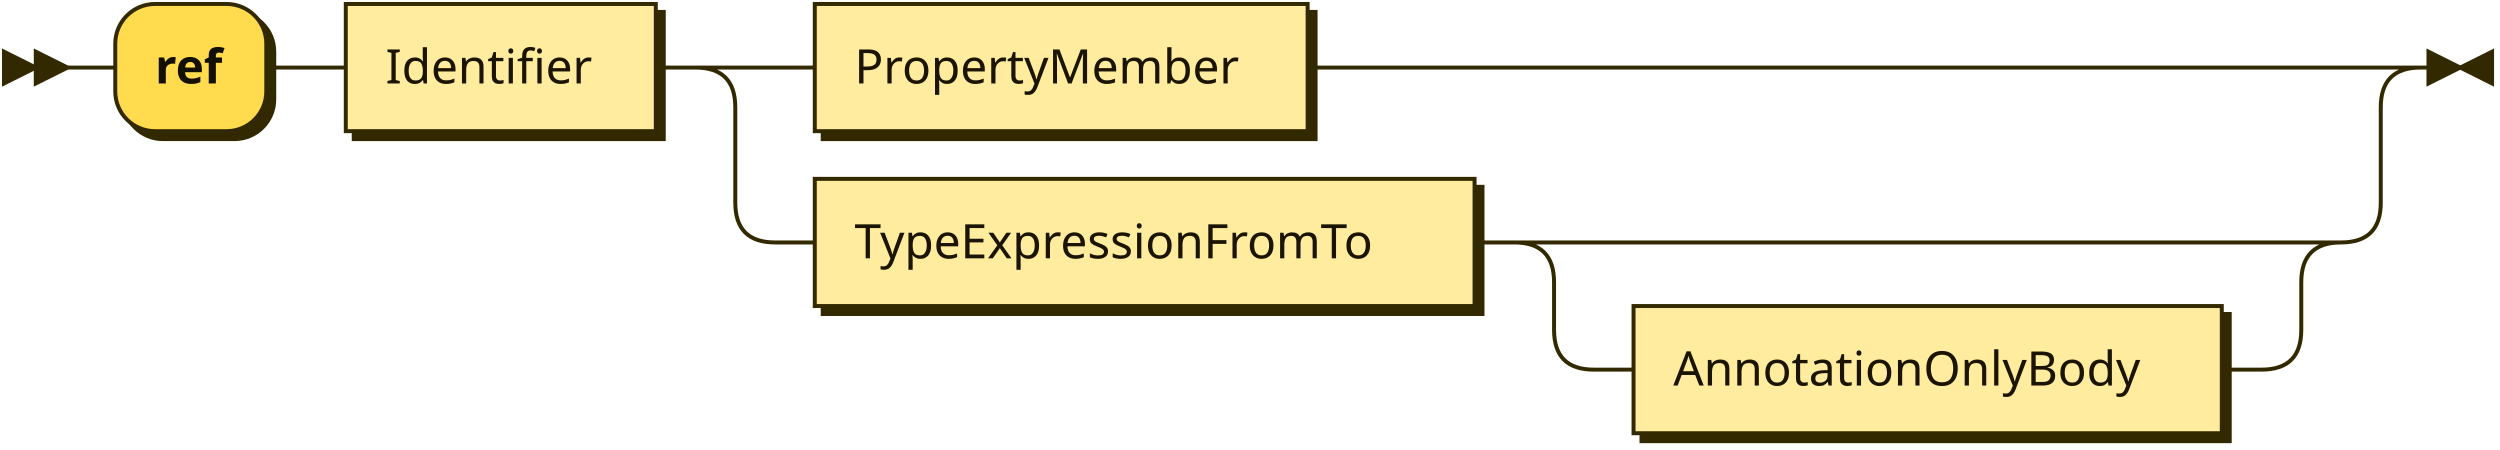
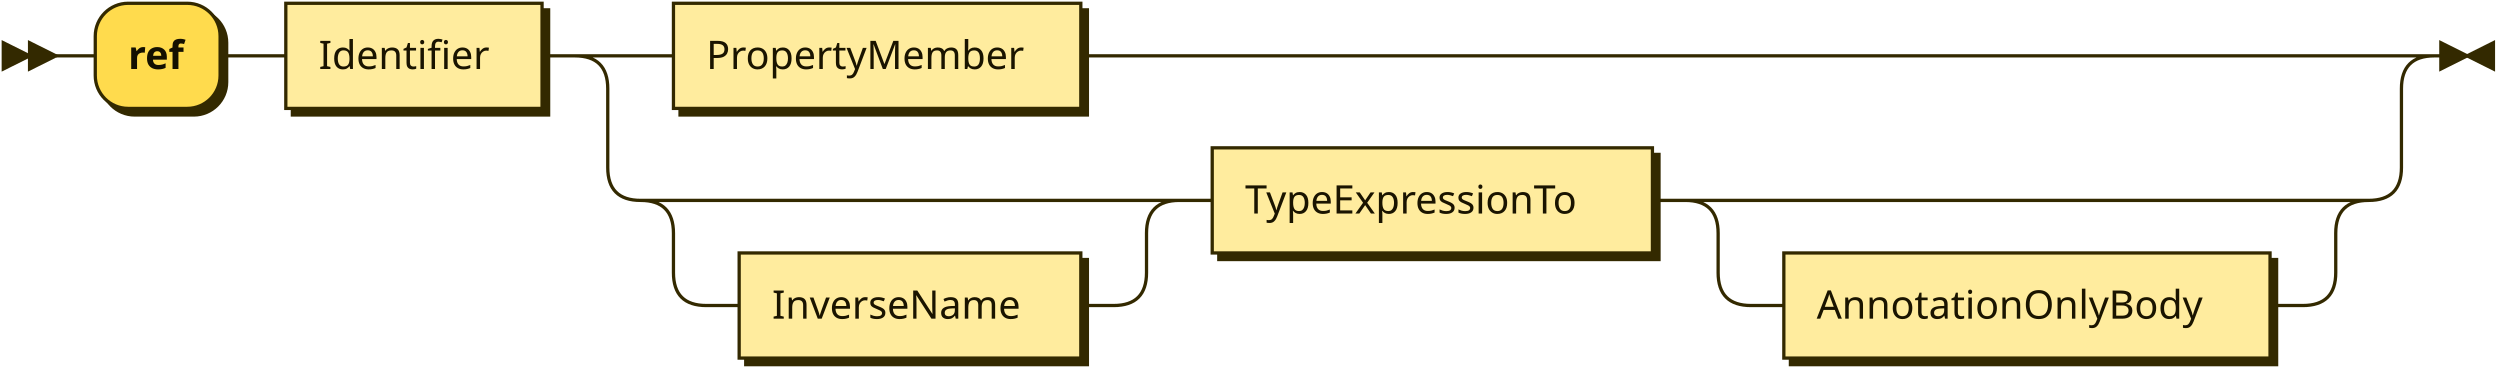
- <svg xmlns="http://www.w3.org/2000/svg" xmlns:xlink="http://www.w3.org/1999/xlink" width="629" height="113">
+ <svg xmlns="http://www.w3.org/2000/svg" xmlns:xlink="http://www.w3.org/1999/xlink" width="761" height="113">
  <defs>
    <style type="text/css">
    @namespace "http://www.w3.org/2000/svg";
    .line                 {fill: none; stroke: #332900; stroke-width: 1;}
    .bold-line            {stroke: #141000; shape-rendering: crispEdges; stroke-width: 2;}
    .thin-line            {stroke: #1F1800; shape-rendering: crispEdges}
    .filled               {fill: #332900; stroke: none;}
    text.terminal         {font-family: Verdana, Sans-serif;
                            font-size: 12px;
                            fill: #141000;
                            font-weight: bold;
                          }
    text.nonterminal      {font-family: Verdana, Sans-serif;
                            font-size: 12px;
                            fill: #1A1400;
                            font-weight: normal;
                          }
    text.regexp           {font-family: Verdana, Sans-serif;
                            font-size: 12px;
                            fill: #1F1800;
                            font-weight: normal;
                          }
    rect, circle, polygon {fill: #332900; stroke: #332900;}
    rect.terminal         {fill: #FFDB4D; stroke: #332900; stroke-width: 1;}
    rect.nonterminal      {fill: #FFEC9E; stroke: #332900; stroke-width: 1;}
    rect.text             {fill: none; stroke: none;}
    polygon.regexp        {fill: #FFF4C7; stroke: #332900; stroke-width: 1;}
  </style>
  </defs>
  <polygon points="9 17 1 13 1 21" />
  <polygon points="17 17 9 13 9 21" />
  <rect x="31" y="3" width="38" height="32" rx="10" />
  <rect x="29" y="1" width="38" height="32" class="terminal" rx="10" />
  <text class="terminal" x="39" y="21">ref</text>
  <a xlink:href="#Identifier" xlink:title="Identifier">
    <rect x="89" y="3" width="78" height="32" />
    <rect x="87" y="1" width="78" height="32" class="nonterminal" />
    <text class="nonterminal" x="97" y="21">Identifier</text>
  </a>
  <a xlink:href="#PropertyMember" xlink:title="PropertyMember">
    <rect x="207" y="3" width="124" height="32" />
    <rect x="205" y="1" width="124" height="32" class="nonterminal" />
    <text class="nonterminal" x="215" y="21">PropertyMember</text>
  </a>
-   <a xlink:href="#TypeExpressionFromTo" xlink:title="TypeExpressionFromTo">
-     <rect x="207" y="47" width="166" height="32" />
-     <rect x="205" y="45" width="166" height="32" class="nonterminal" />
-     <text class="nonterminal" x="215" y="65">TypeExpressionFromTo</text>
+   <a xlink:href="#InverseName" xlink:title="InverseName">
+     <rect x="227" y="79" width="104" height="32" />
+     <rect x="225" y="77" width="104" height="32" class="nonterminal" />
+     <text class="nonterminal" x="235" y="97">InverseName</text>
+   </a>
+   <a xlink:href="#TypeExpressionTo" xlink:title="TypeExpressionTo">
+     <rect x="371" y="47" width="134" height="32" />
+     <rect x="369" y="45" width="134" height="32" class="nonterminal" />
+     <text class="nonterminal" x="379" y="65">TypeExpressionTo</text>
  </a>
  <a xlink:href="#AnnotationOnlyBody" xlink:title="AnnotationOnlyBody">
-     <rect x="413" y="79" width="148" height="32" />
-     <rect x="411" y="77" width="148" height="32" class="nonterminal" />
-     <text class="nonterminal" x="421" y="97">AnnotationOnlyBody</text>
+     <rect x="545" y="79" width="148" height="32" />
+     <rect x="543" y="77" width="148" height="32" class="nonterminal" />
+     <text class="nonterminal" x="553" y="97">AnnotationOnlyBody</text>
  </a>
-   <path class="line" d="m17 17 h2 m0 0 h10 m38 0 h10 m0 0 h10 m78 0 h10 m20 0 h10 m124 0 h10 m0 0 h250 m-414 0 h20 m394 0 h20 m-434 0 q10 0 10 10 m414 0 q0 -10 10 -10 m-424 10 v24 m414 0 v-24 m-414 24 q0 10 10 10 m394 0 q10 0 10 -10 m-404 10 h10 m166 0 h10 m20 0 h10 m0 0 h158 m-188 0 h20 m168 0 h20 m-208 0 q10 0 10 10 m188 0 q0 -10 10 -10 m-198 10 v12 m188 0 v-12 m-188 12 q0 10 10 10 m168 0 q10 0 10 -10 m-178 10 h10 m148 0 h10 m43 -76 h-3" />
-   <polygon points="619 17 627 13 627 21" />
-   <polygon points="619 17 611 13 611 21" />
+   <path class="line" d="m17 17 h2 m0 0 h10 m38 0 h10 m0 0 h10 m78 0 h10 m20 0 h10 m124 0 h10 m0 0 h382 m-546 0 h20 m526 0 h20 m-566 0 q10 0 10 10 m546 0 q0 -10 10 -10 m-556 10 v24 m546 0 v-24 m-546 24 q0 10 10 10 m526 0 q10 0 10 -10 m-516 10 h10 m0 0 h114 m-144 0 h20 m124 0 h20 m-164 0 q10 0 10 10 m144 0 q0 -10 10 -10 m-154 10 v12 m144 0 v-12 m-144 12 q0 10 10 10 m124 0 q10 0 10 -10 m-134 10 h10 m104 0 h10 m20 -32 h10 m134 0 h10 m20 0 h10 m0 0 h158 m-188 0 h20 m168 0 h20 m-208 0 q10 0 10 10 m188 0 q0 -10 10 -10 m-198 10 v12 m188 0 v-12 m-188 12 q0 10 10 10 m168 0 q10 0 10 -10 m-178 10 h10 m148 0 h10 m43 -76 h-3" />
+   <polygon points="751 17 759 13 759 21" />
+   <polygon points="751 17 743 13 743 21" />
</svg>
